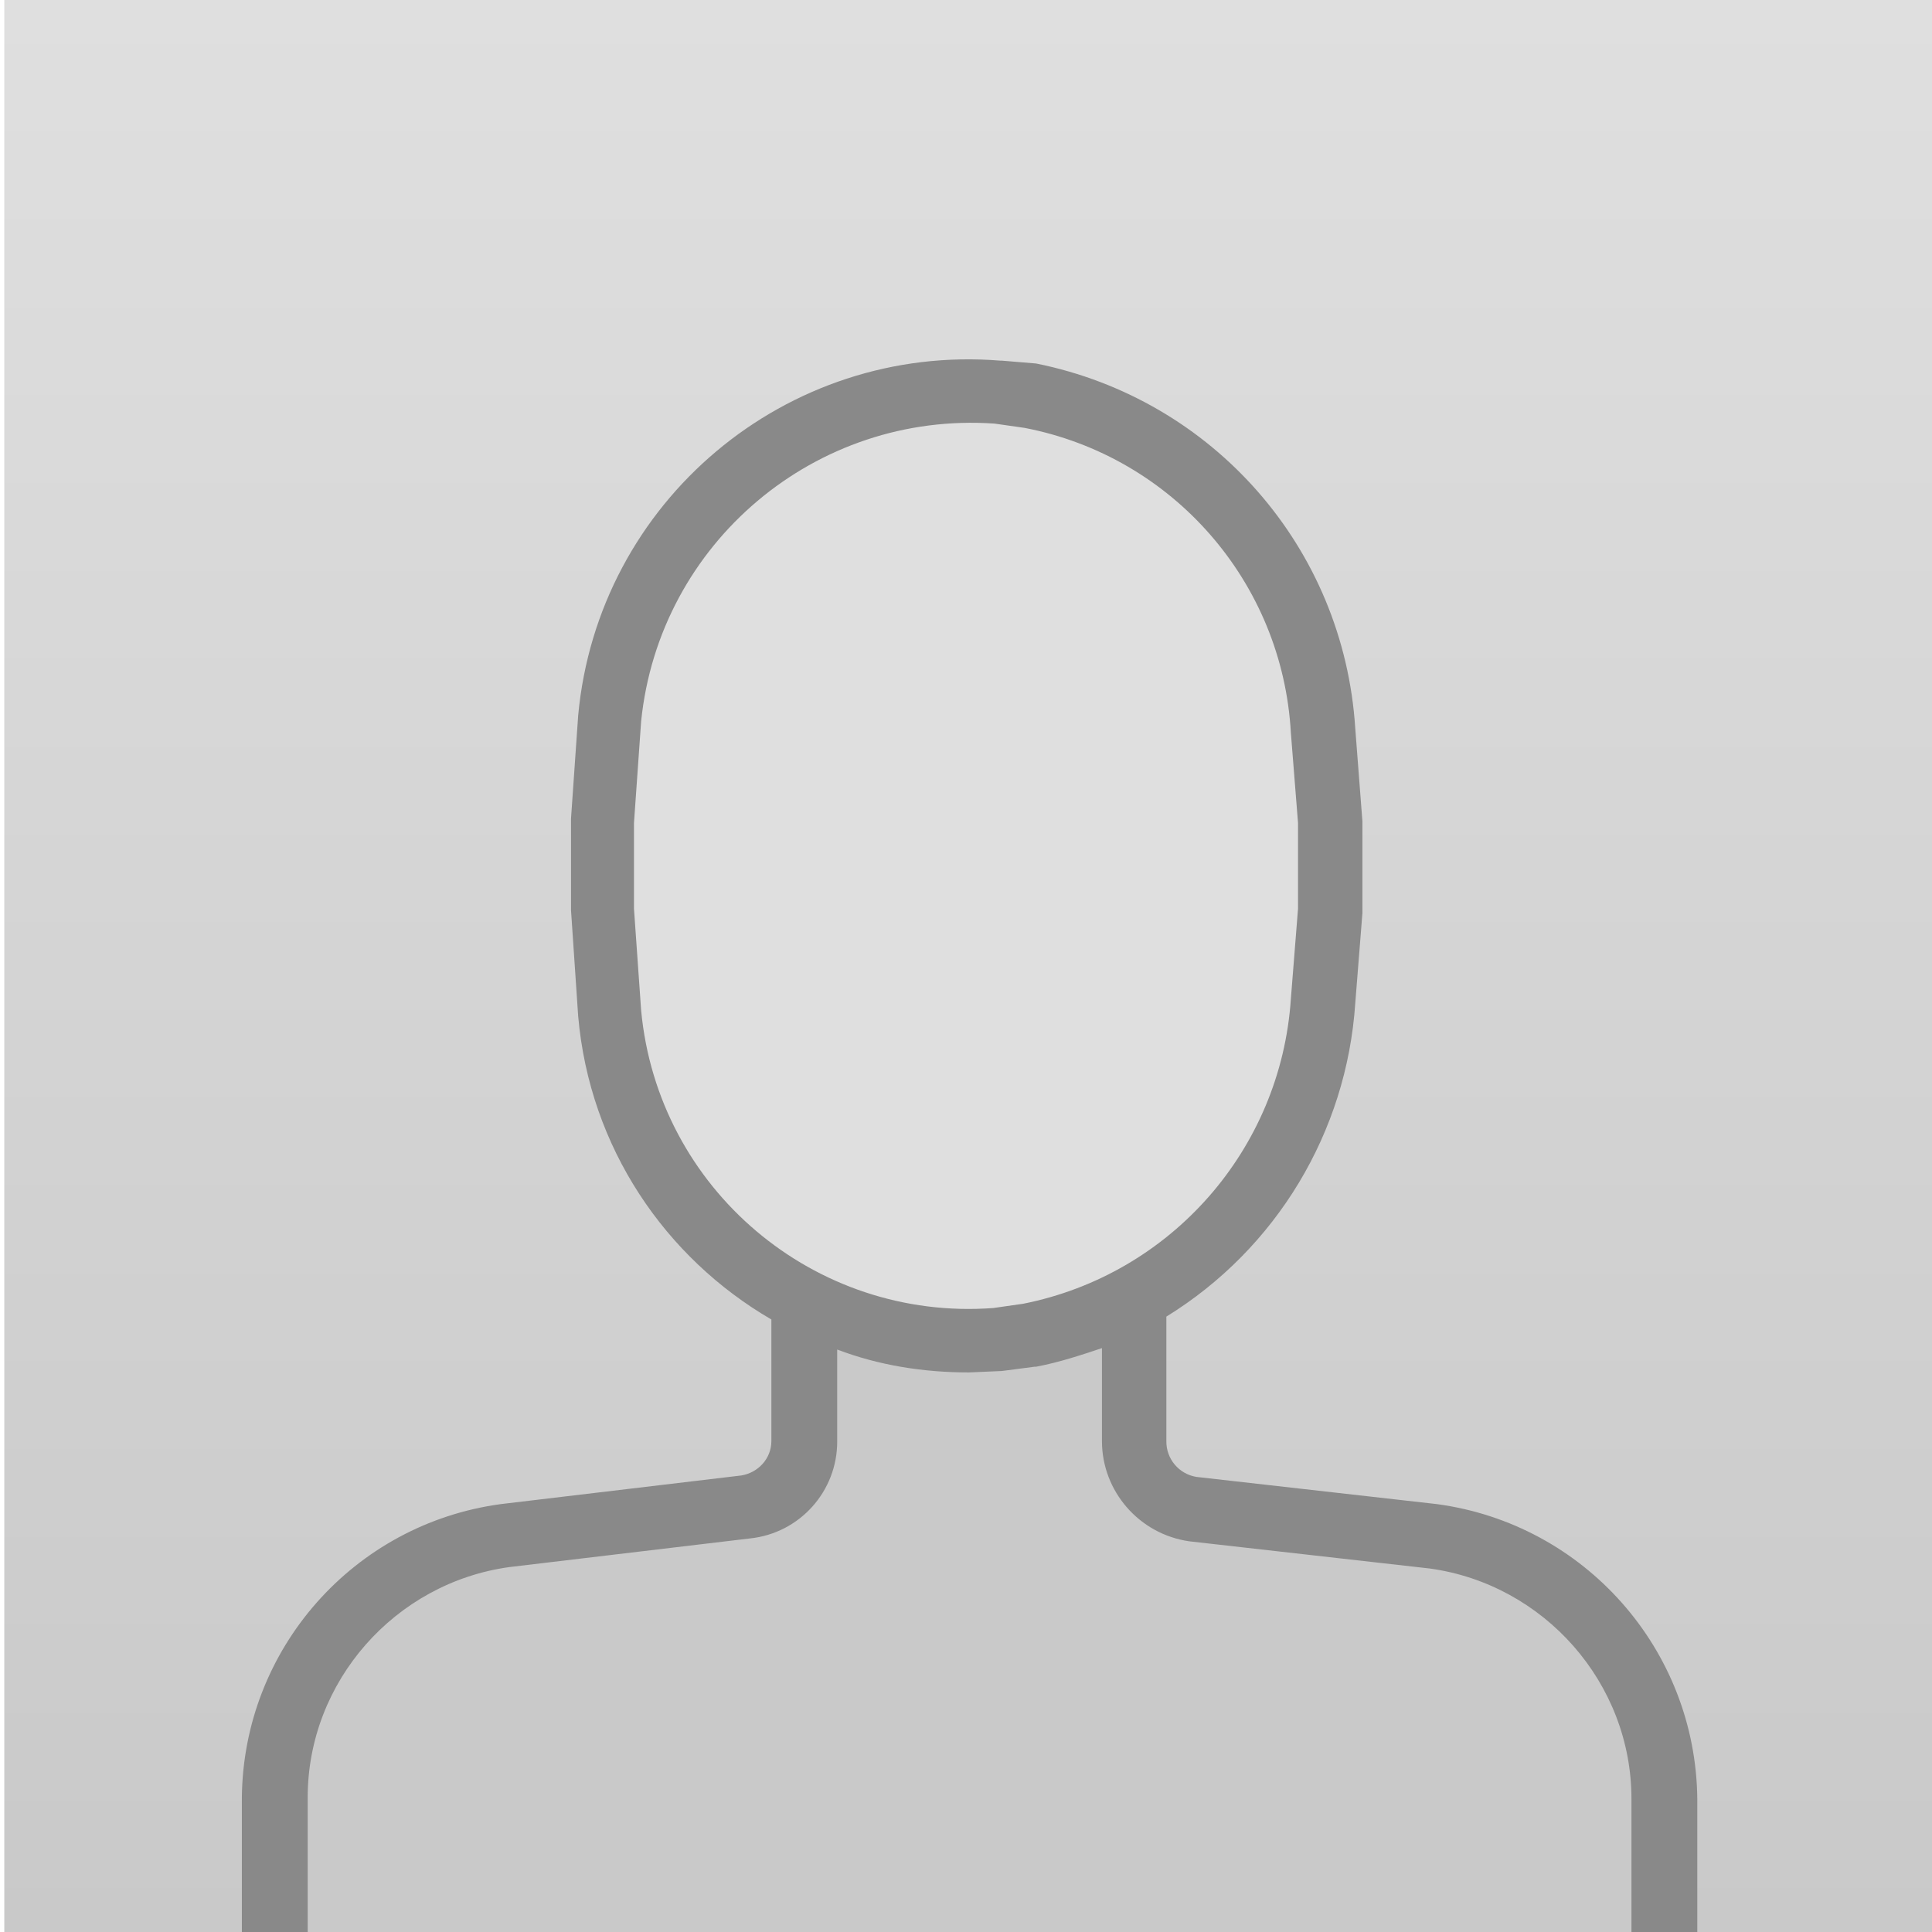
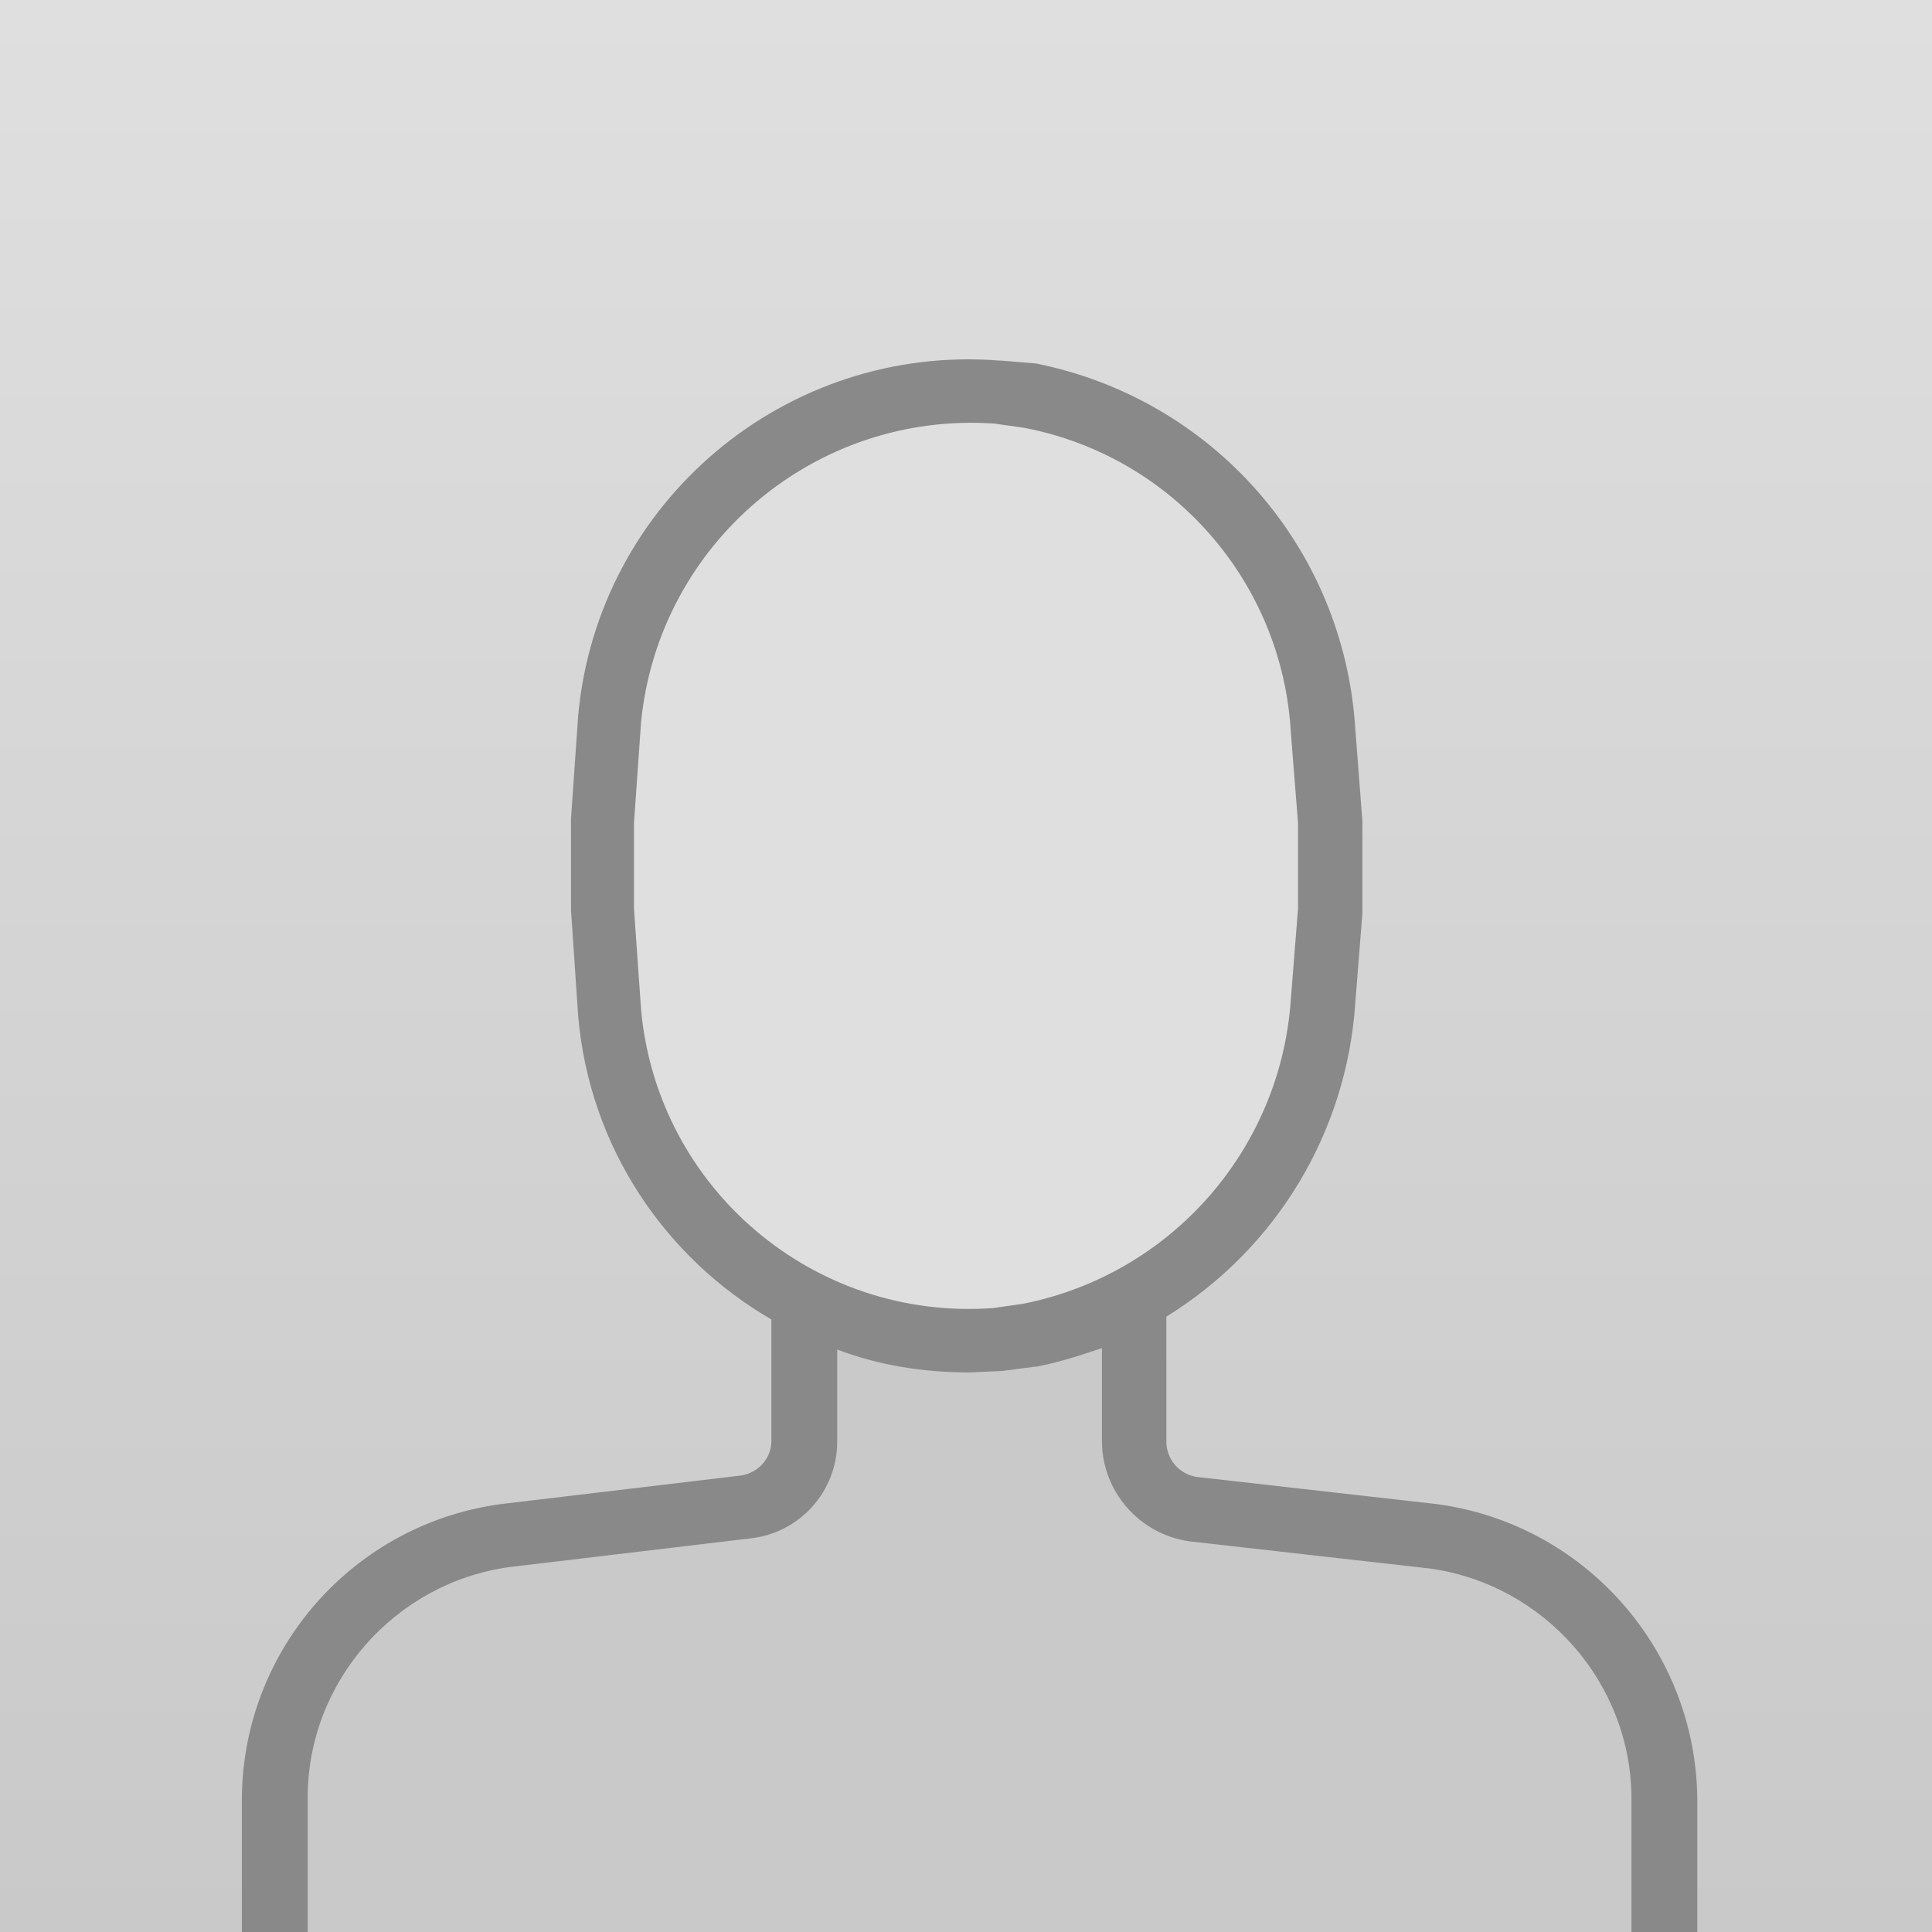
<svg xmlns="http://www.w3.org/2000/svg" viewBox="0 0 135 135">
-   <linearGradient id="a" gradientUnits="userSpaceOnUse" x1="67.8" y1="1616.6" x2="67.8" y2="1751.6" gradientTransform="translate(0 -1616.6)">
+   <linearGradient id="a" gradientUnits="userSpaceOnUse" x1="0" y1="0" x2="0" y2="135">
    <stop offset="0" stop-color="#dfdfdf" />
    <stop offset="1" stop-color="#c9c9c9" />
  </linearGradient>
-   <path fill="url(#a)" d="M.3 0h135v135H.3z" />
+   <g>
+     <path fill="url(#a)" d="M0 0h135v135H0z" />
+   </g>
  <path d="M116.2 135v-9.4c0-9.3-6.9-17.1-16.1-18.3l-16.8-1.9a4.7 4.7 0 0 1-4.1-4.7v-9.2l-23.1-.3v9.5c0 2.4-1.8 4.3-4.1 4.6l-16.8 2c-9.2 1.2-16.1 9-16.1 18.3v9.4" fill="#c9c9c9" />
  <path d="M92.4 51.1a25.3 25.3 0 0 0-20.5-23.4l-2.2-.3a25.2 25.2 0 0 0-27.1 22.8l-.5 7.2v6.2l.5 7.2a25 25 0 0 0 27.1 22.8l2.2-.3a25.3 25.3 0 0 0 20.5-23.4l.5-6.3v-6.2l-.5-6.3z" fill="#dfdfdf" />
  <path d="M100.4 105.1l-16.8-1.9a2.5 2.5 0 0 1-2.1-2.5V92a27.9 27.9 0 0 0 13.2-21.9l.5-6.3v-6.4l-.5-6.5c-.8-12.6-9.9-23-22.3-25.5l-2.4-.2h-.1A27.4 27.4 0 0 0 40.4 50l-.5 7.2v6.4l.5 7.4c.8 9.2 6.1 16.9 13.5 21.2v8.5c0 1.2-.9 2.2-2.1 2.4l-16.8 2a20.9 20.9 0 0 0-18.1 20.5v9.4c0 1.2 1 2.3 2.3 2.3s2.3-1 2.3-2.3v-9.4c0-8.1 6.1-15 14.1-16.1l16.8-2a6.8 6.8 0 0 0 6.1-6.8v-6.4c2.9 1.1 6 1.6 9.2 1.6l2.3-.1 2.3-.3h.1c1.6-.3 3.1-.8 4.6-1.3v6.5c0 3.5 2.6 6.5 6.1 7l16.8 1.9c8 1.1 14.1 8 14.1 16.1v9.4c0 1.2 1 2.3 2.3 2.3s2.3-1 2.3-2.3v-9.4a21 21 0 0 0-18.2-20.6zM44.8 70.6l-.5-7.1v-6l.5-7.1a23.2 23.2 0 0 1 24.7-20.8l2.1.3a23 23 0 0 1 18.6 21.3l.5 6.3v6l-.5 6.3a23.3 23.3 0 0 1-18.7 21.3l-2.1.3a23 23 0 0 1-24.6-20.8z" fill="#898989" />
</svg>
